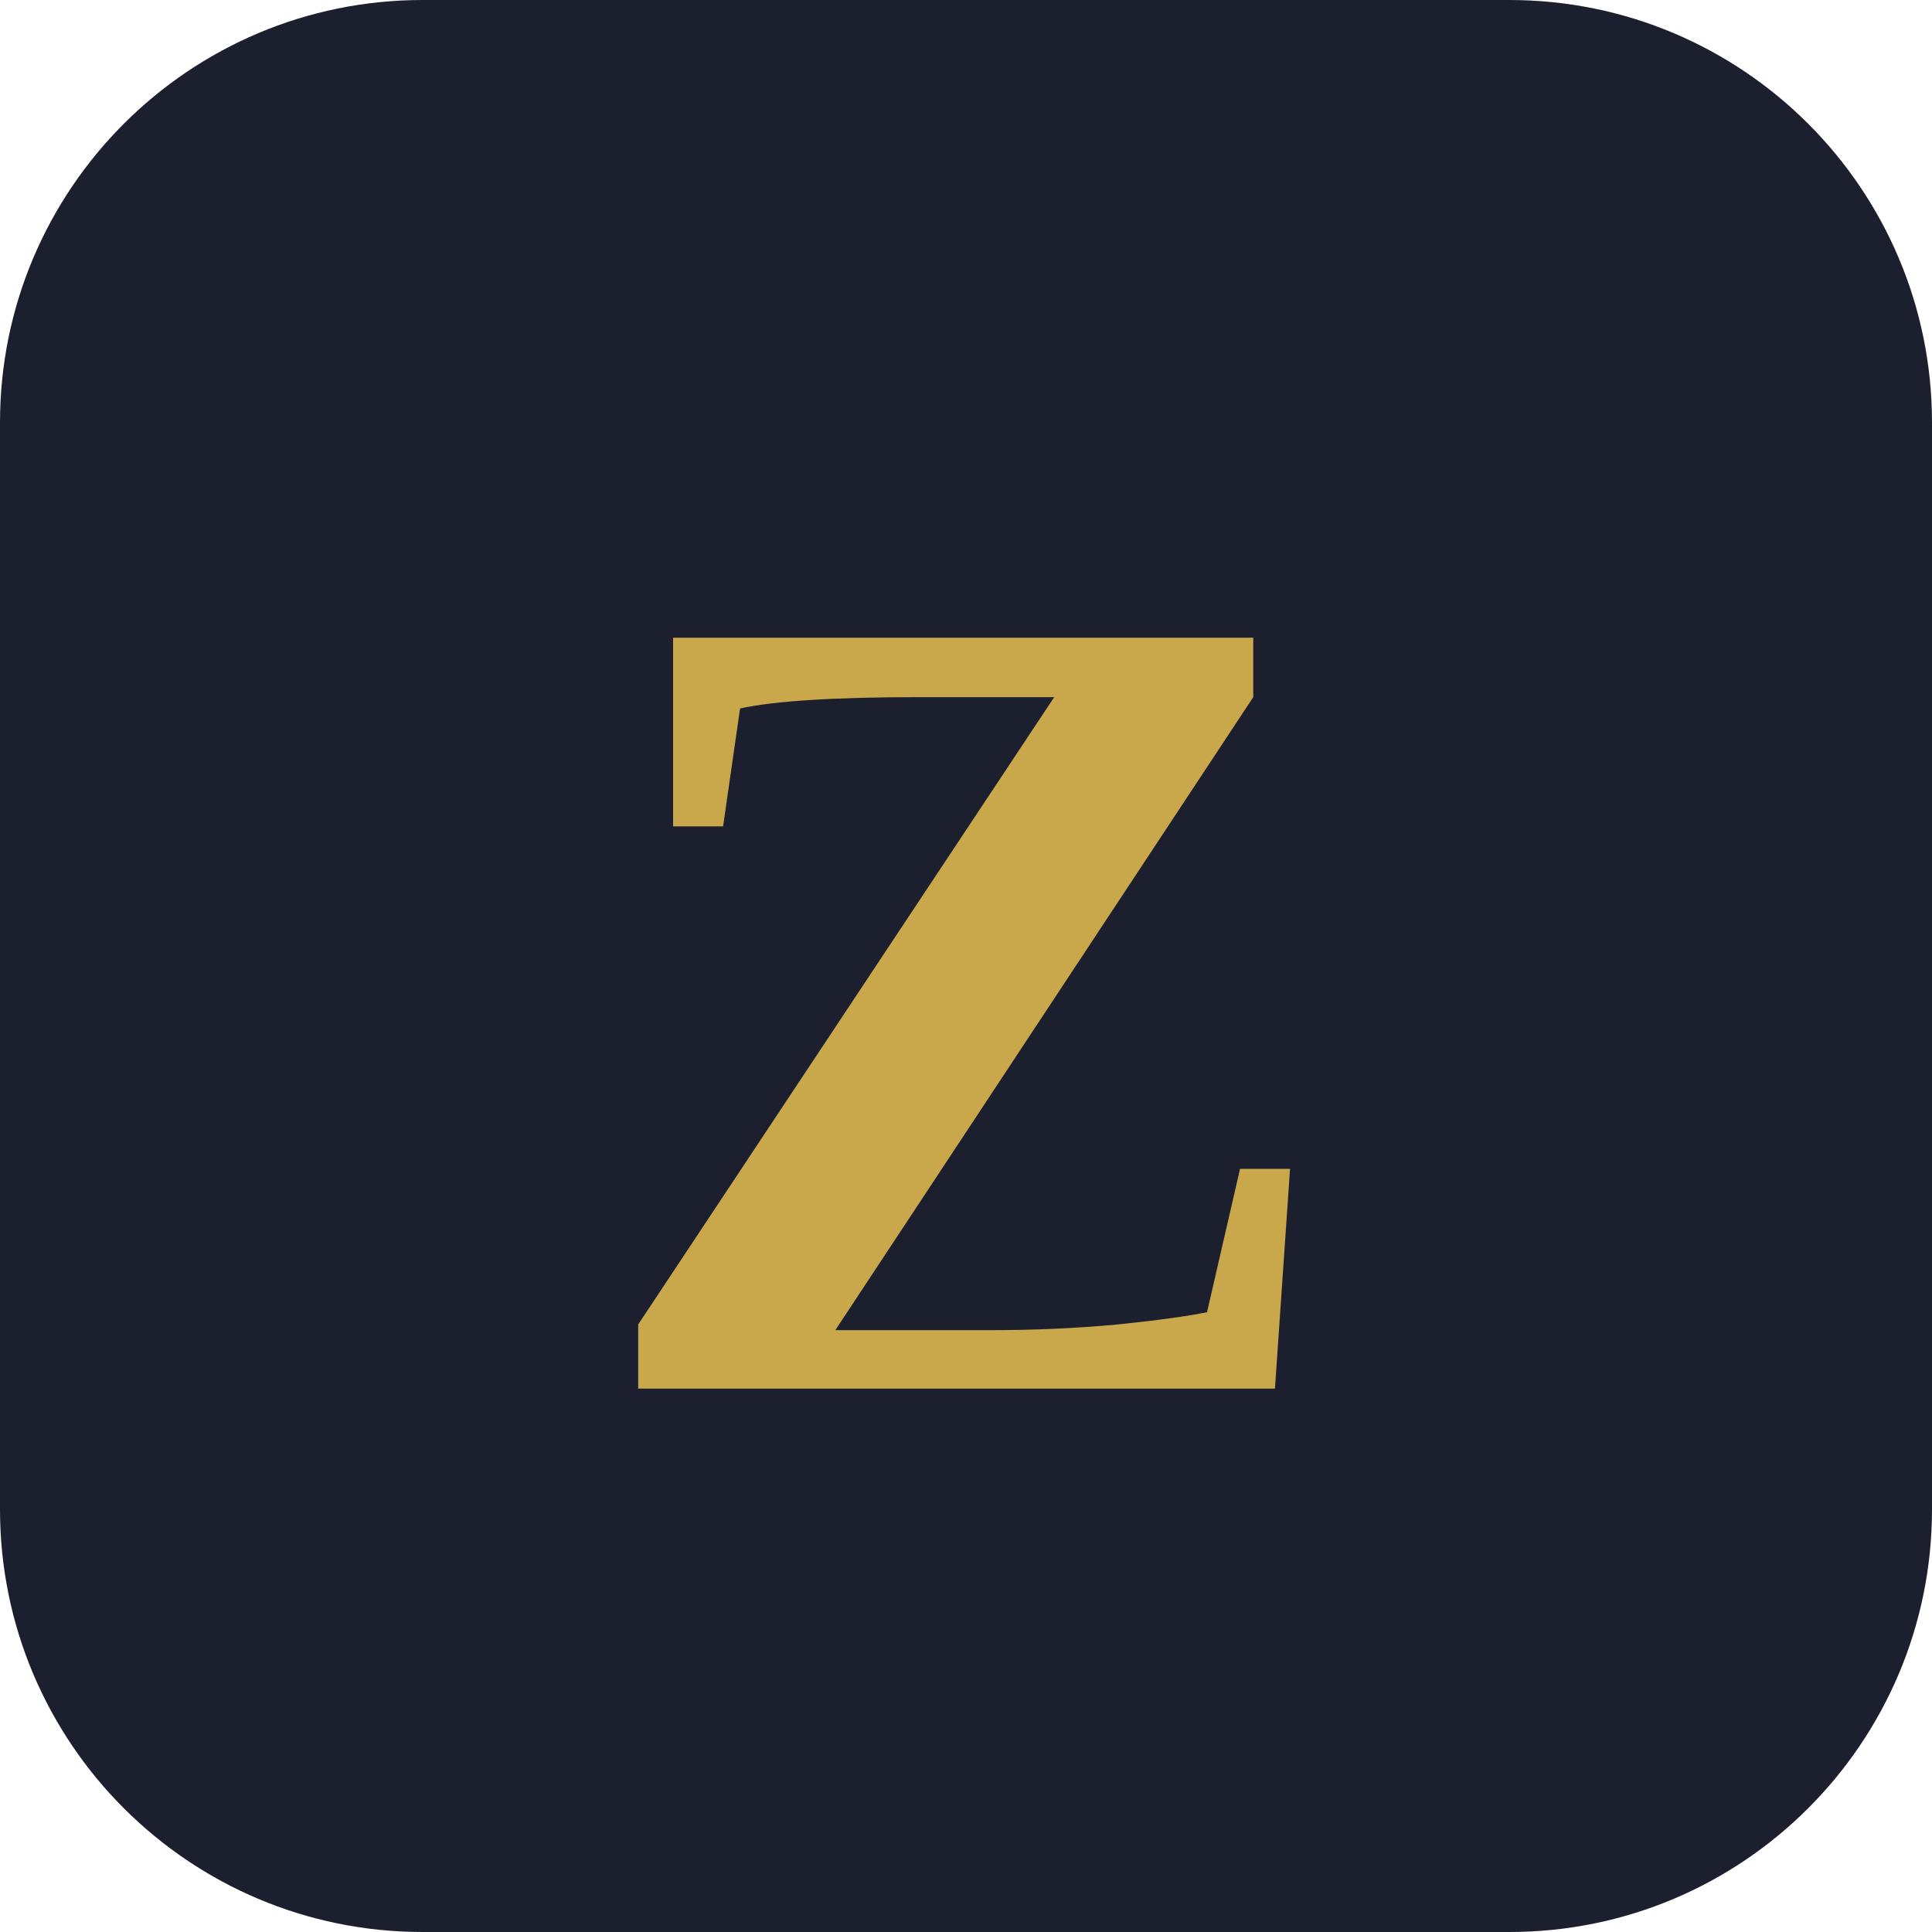
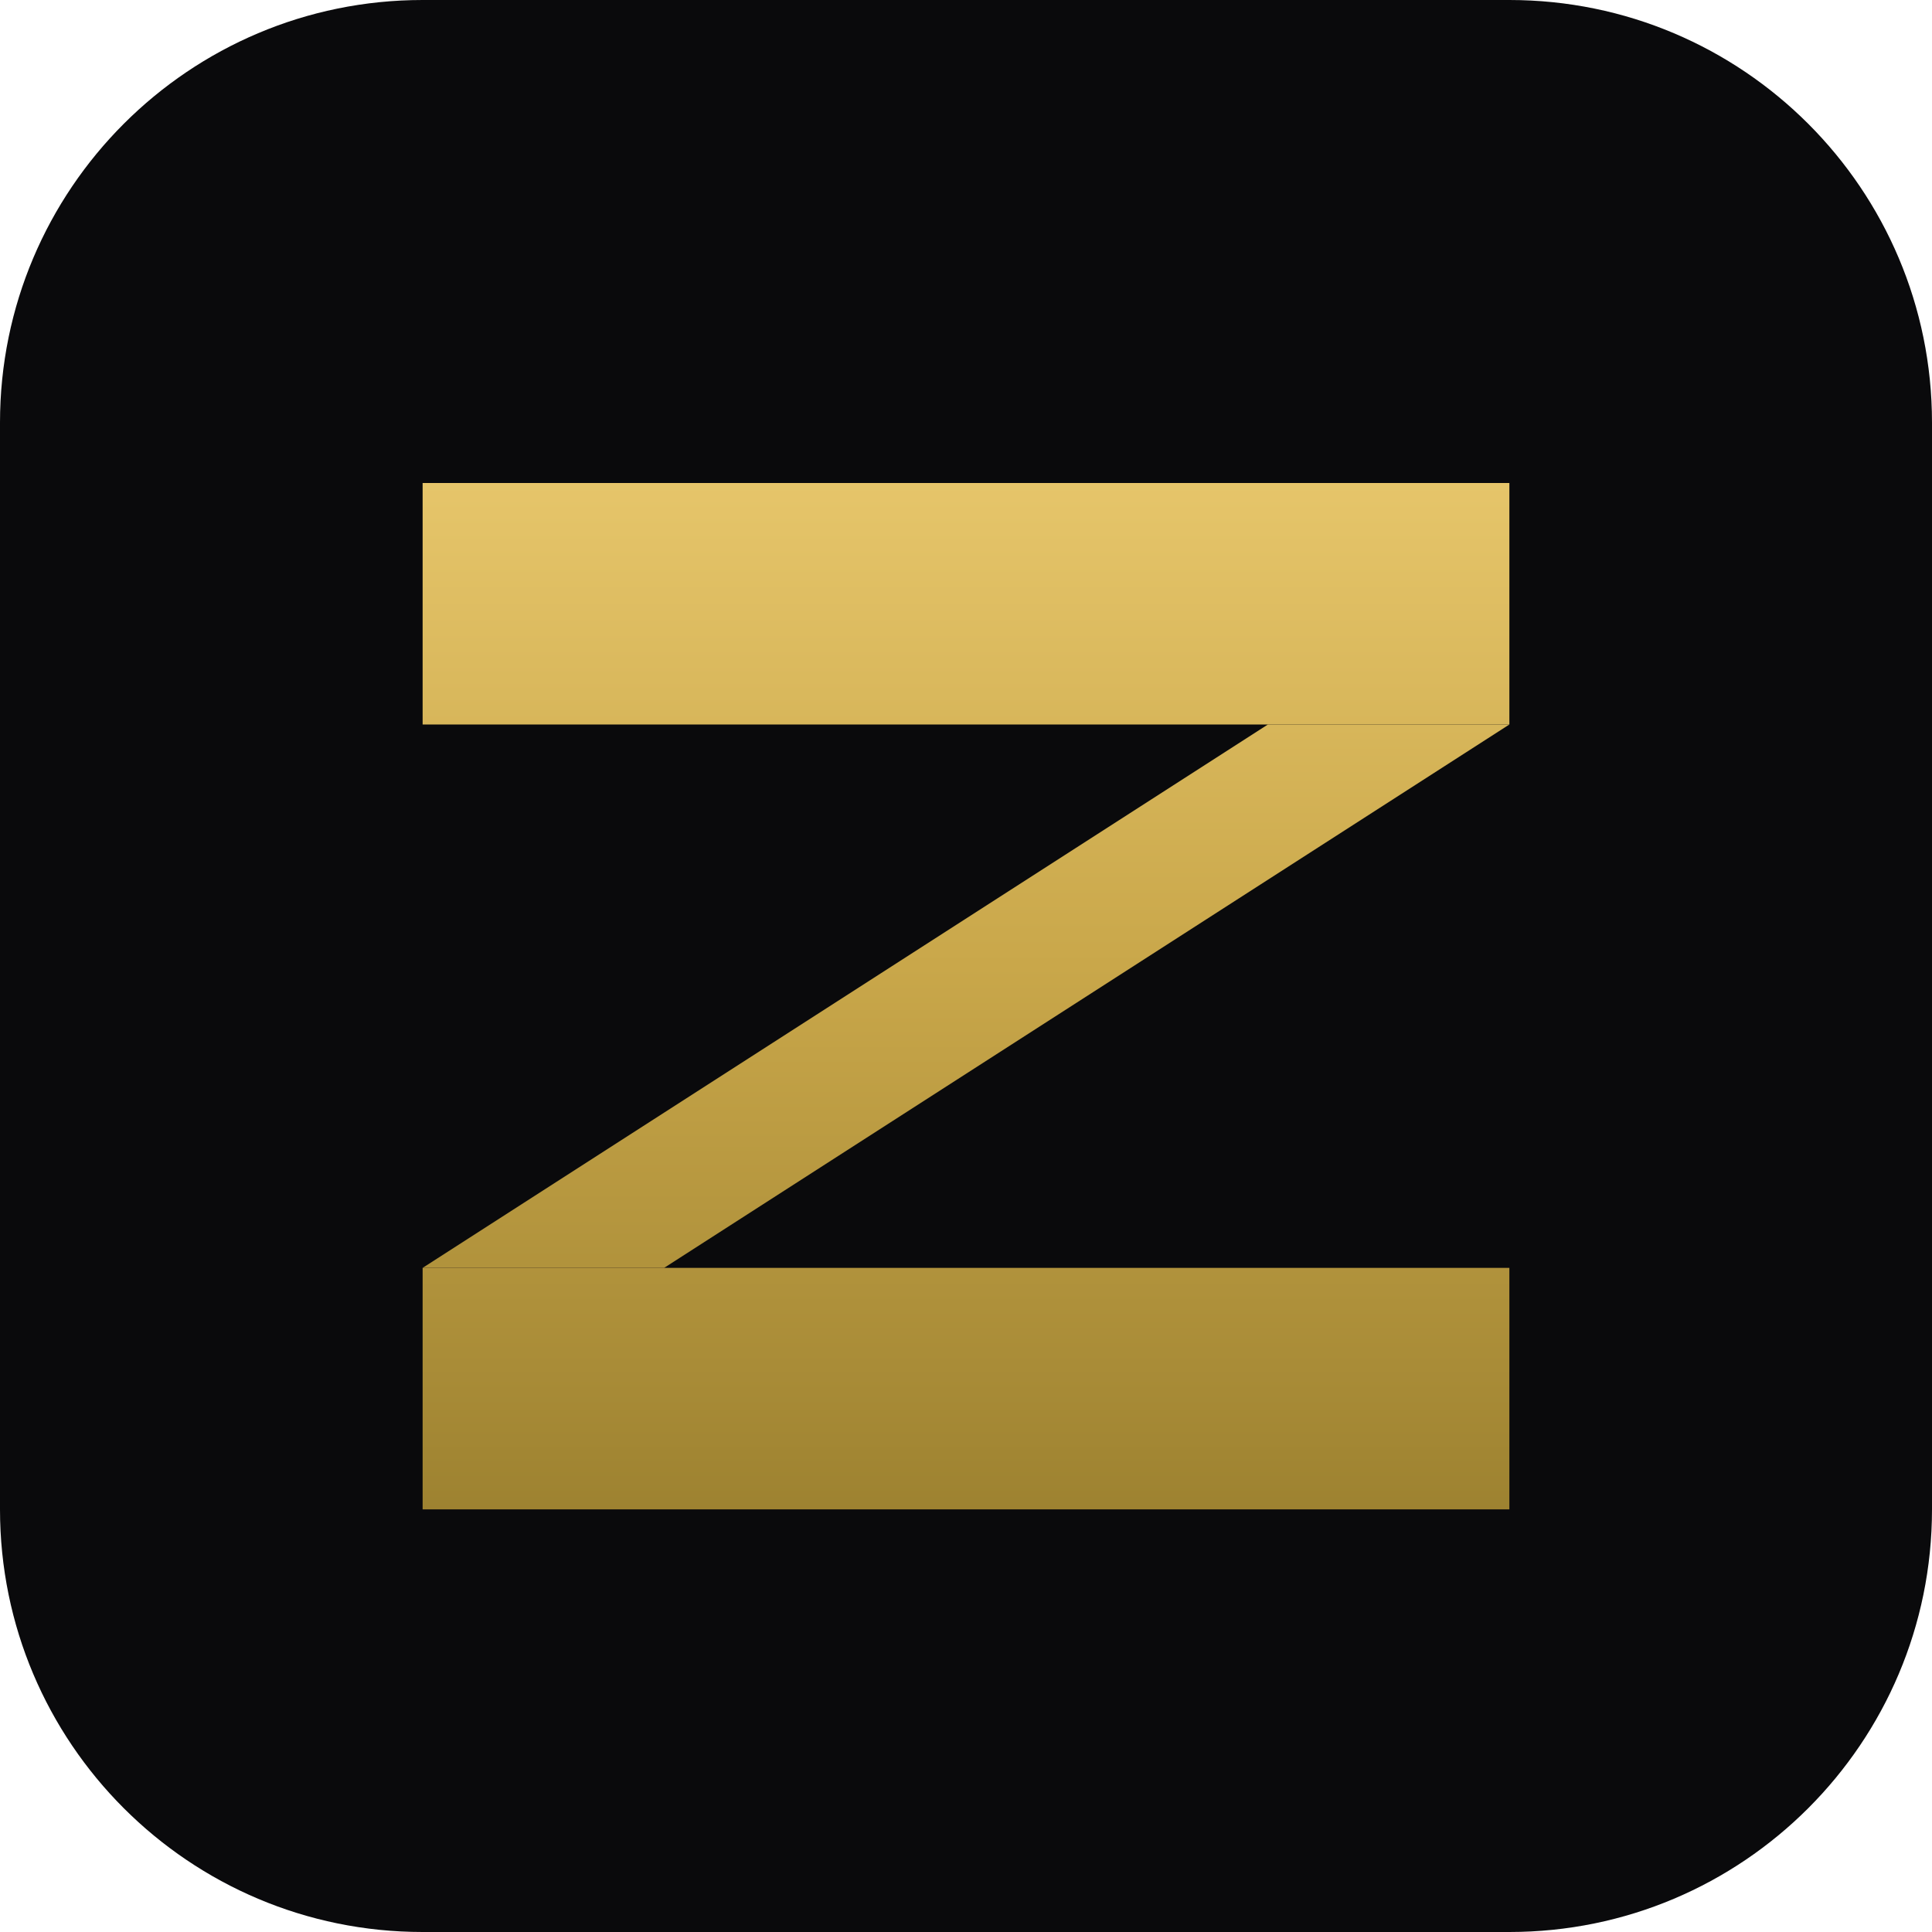
<svg xmlns="http://www.w3.org/2000/svg" viewBox="0 0 32 32">
-   <rect width="32" height="32" rx="7" fill="#1C1F2E" />
-   <text x="16" y="23" text-anchor="middle" font-family="Georgia, 'Times New Roman', serif" font-size="19" font-weight="700" fill="#C9A84C">Z</text>
+   <defs>
+     <linearGradient id="fav-gold" x1="0" y1="4" x2="0" y2="28" gradientUnits="userSpaceOnUse">
+       <stop offset="0" stop-color="#F4D47A" />
+       <stop offset="0.5" stop-color="#C9A74A" />
+       <stop offset="1" stop-color="#8F7628" />
+     </linearGradient>
+   </defs>
+   <rect width="32" height="32" rx="7" fill="#0A0A0C" />
+   <g fill="url(#fav-gold)">
+     <polygon points="7,8 25,8 25,12 7,12" />
+     <polygon points="25,12 21,12 7,21 11,21" />
+     <polygon points="7,21 25,21 25,25 7,25" />
+   </g>
</svg>
